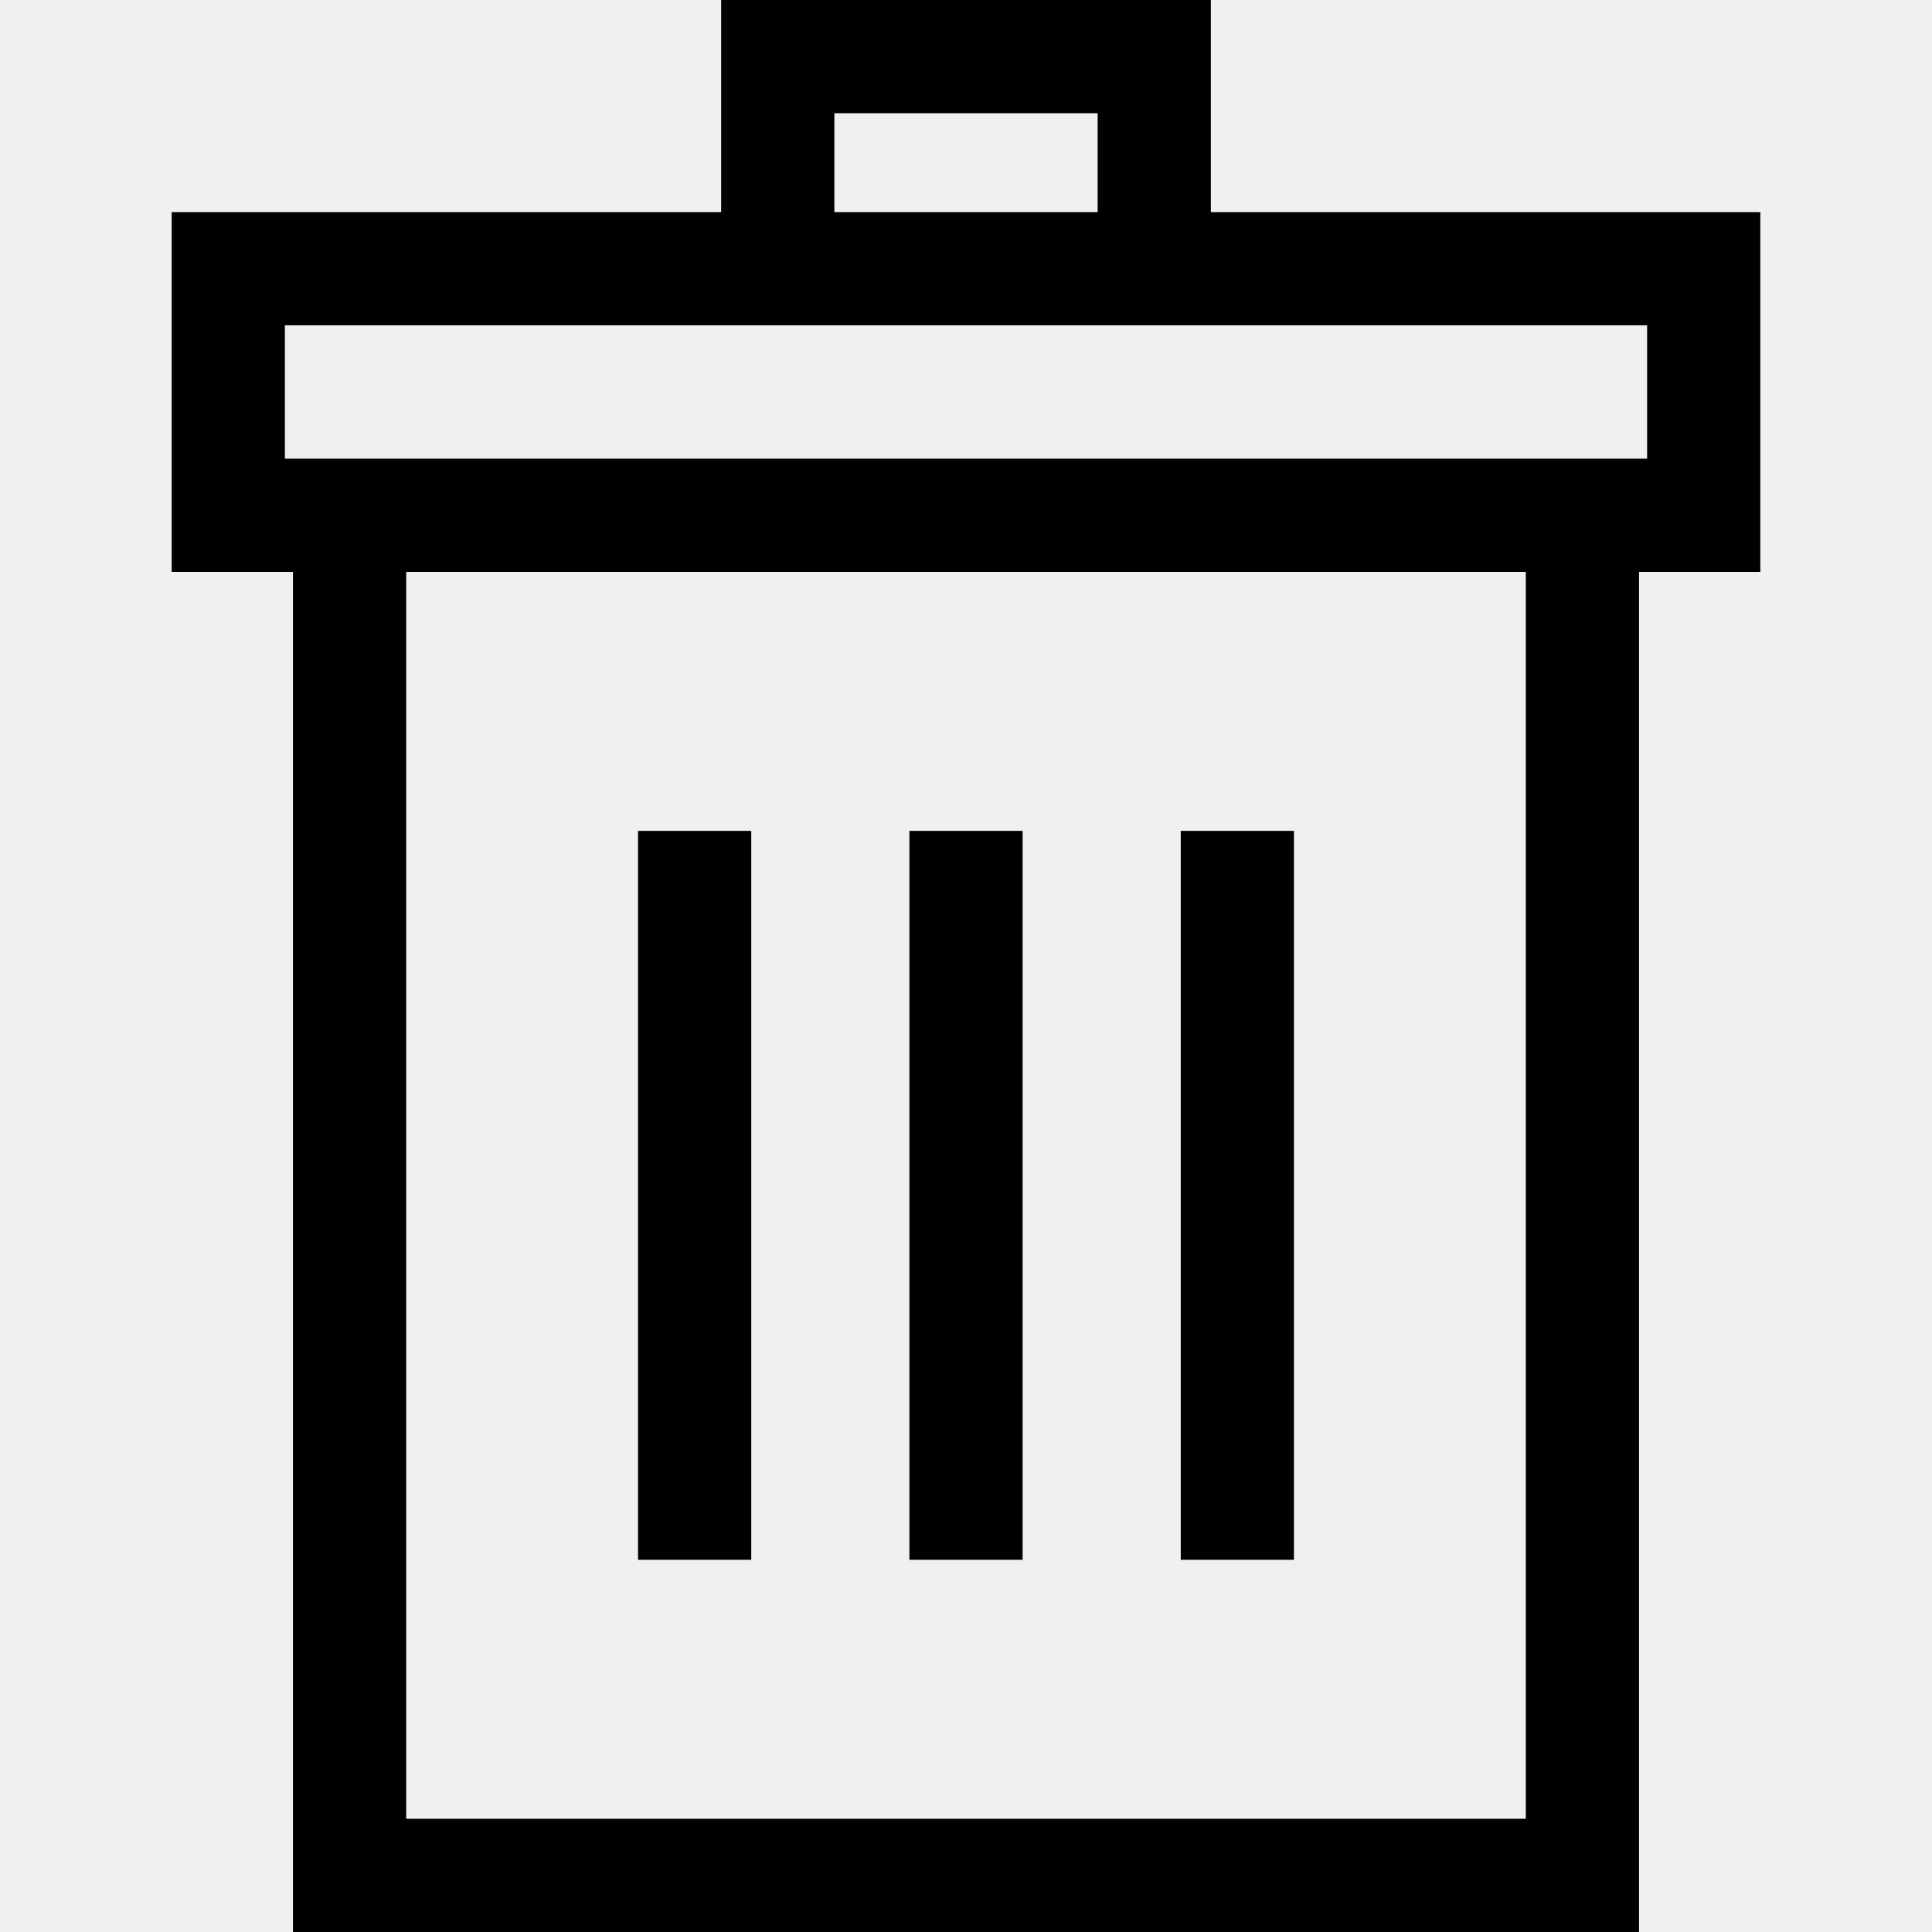
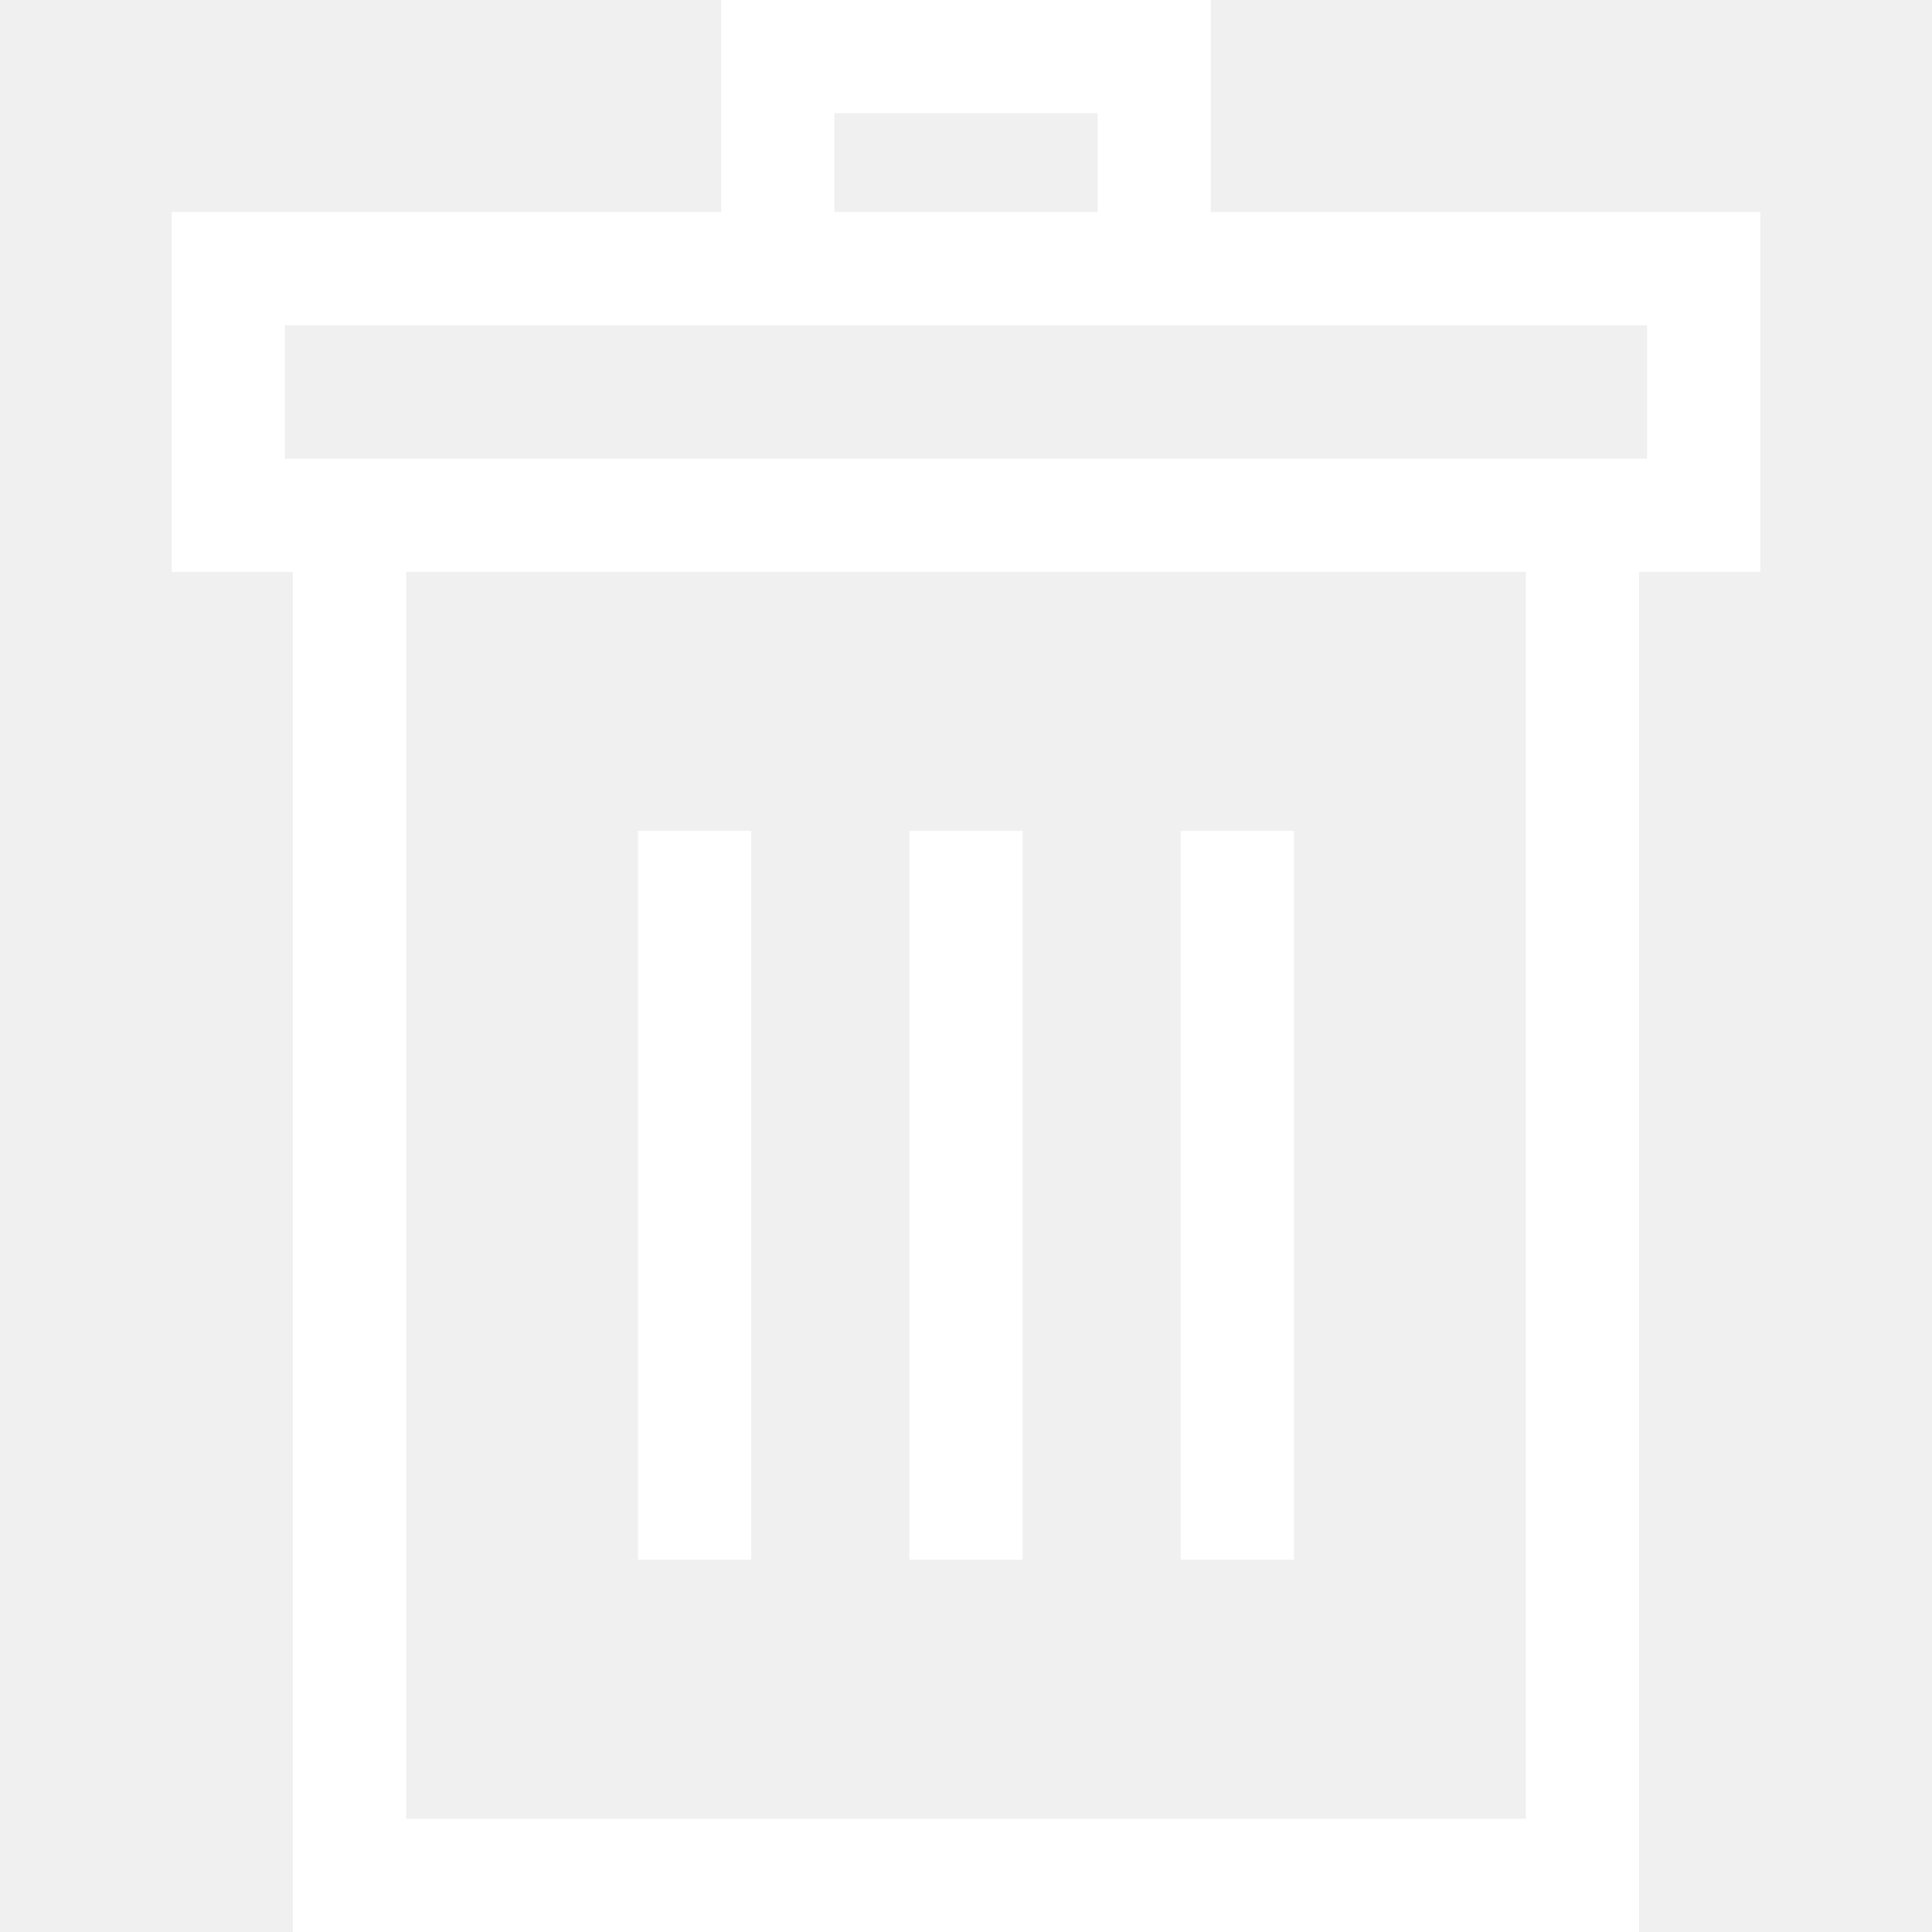
<svg xmlns="http://www.w3.org/2000/svg" viewBox="0 0 512 512" style="enable-background:new 0 0 512 512" xml:space="preserve">
-   <path style="fill:#000" d="M320.887 56.21V0H191.114v56.21H45.495v95.344H77.64V512h356.72V151.554h32.145V56.21H320.887zM221.114 30h69.773v26.21h-69.773V30zM404.36 482H107.64V151.554h296.72V482zm32.145-360.446H75.495V86.21h361.01v35.344z" />
-   <path style="fill:#000" d="M169.09 220.19h30v193.17h-30zM241 220.19h30v193.17h-30zM312.91 220.19h30v193.17h-30z" />
+   <path style="fill:#fff" d="M320.887 56.21V0H191.114v56.21H45.495v95.344H77.64V512h356.72V151.554h32.145V56.21H320.887zM221.114 30h69.773v26.21h-69.773V30zM404.36 482H107.64V151.554h296.72V482zm32.145-360.446H75.495V86.21h361.01v35.344z" />
+   <path style="fill:#fff" d="M169.09 220.19h30v193.17h-30zM241 220.19h30v193.17h-30zM312.91 220.19h30v193.17h-30z" />
</svg>
